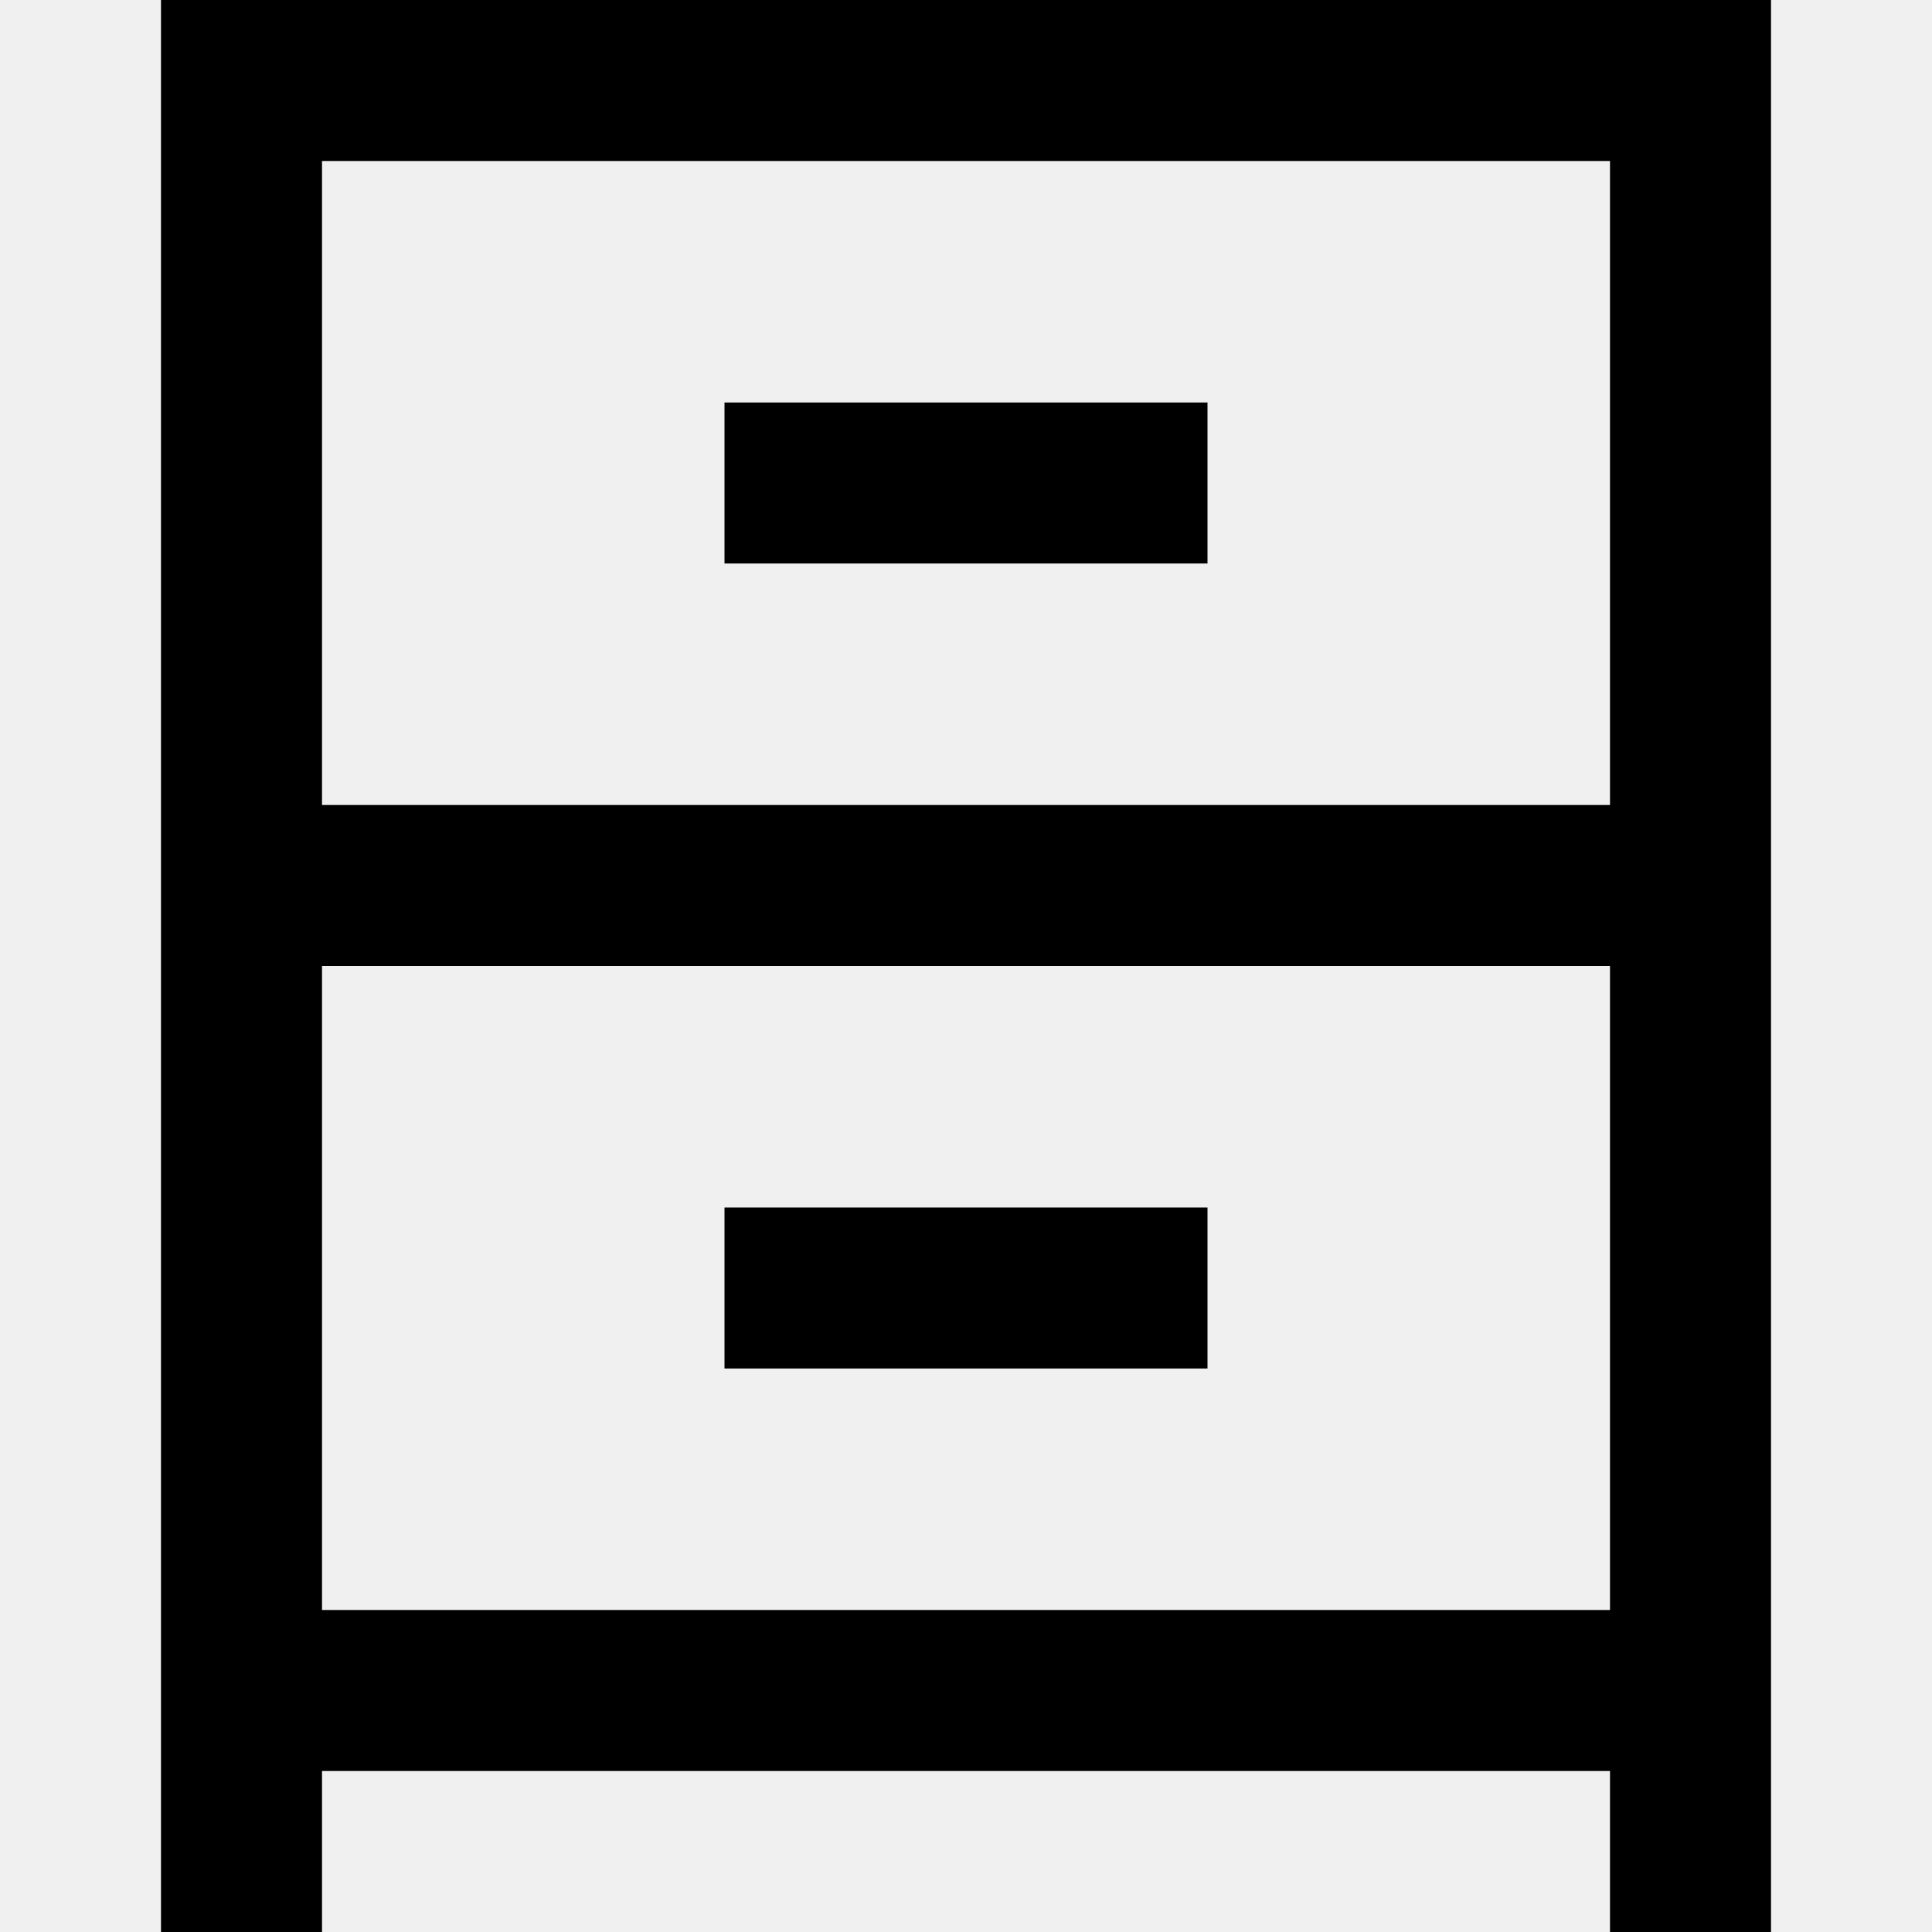
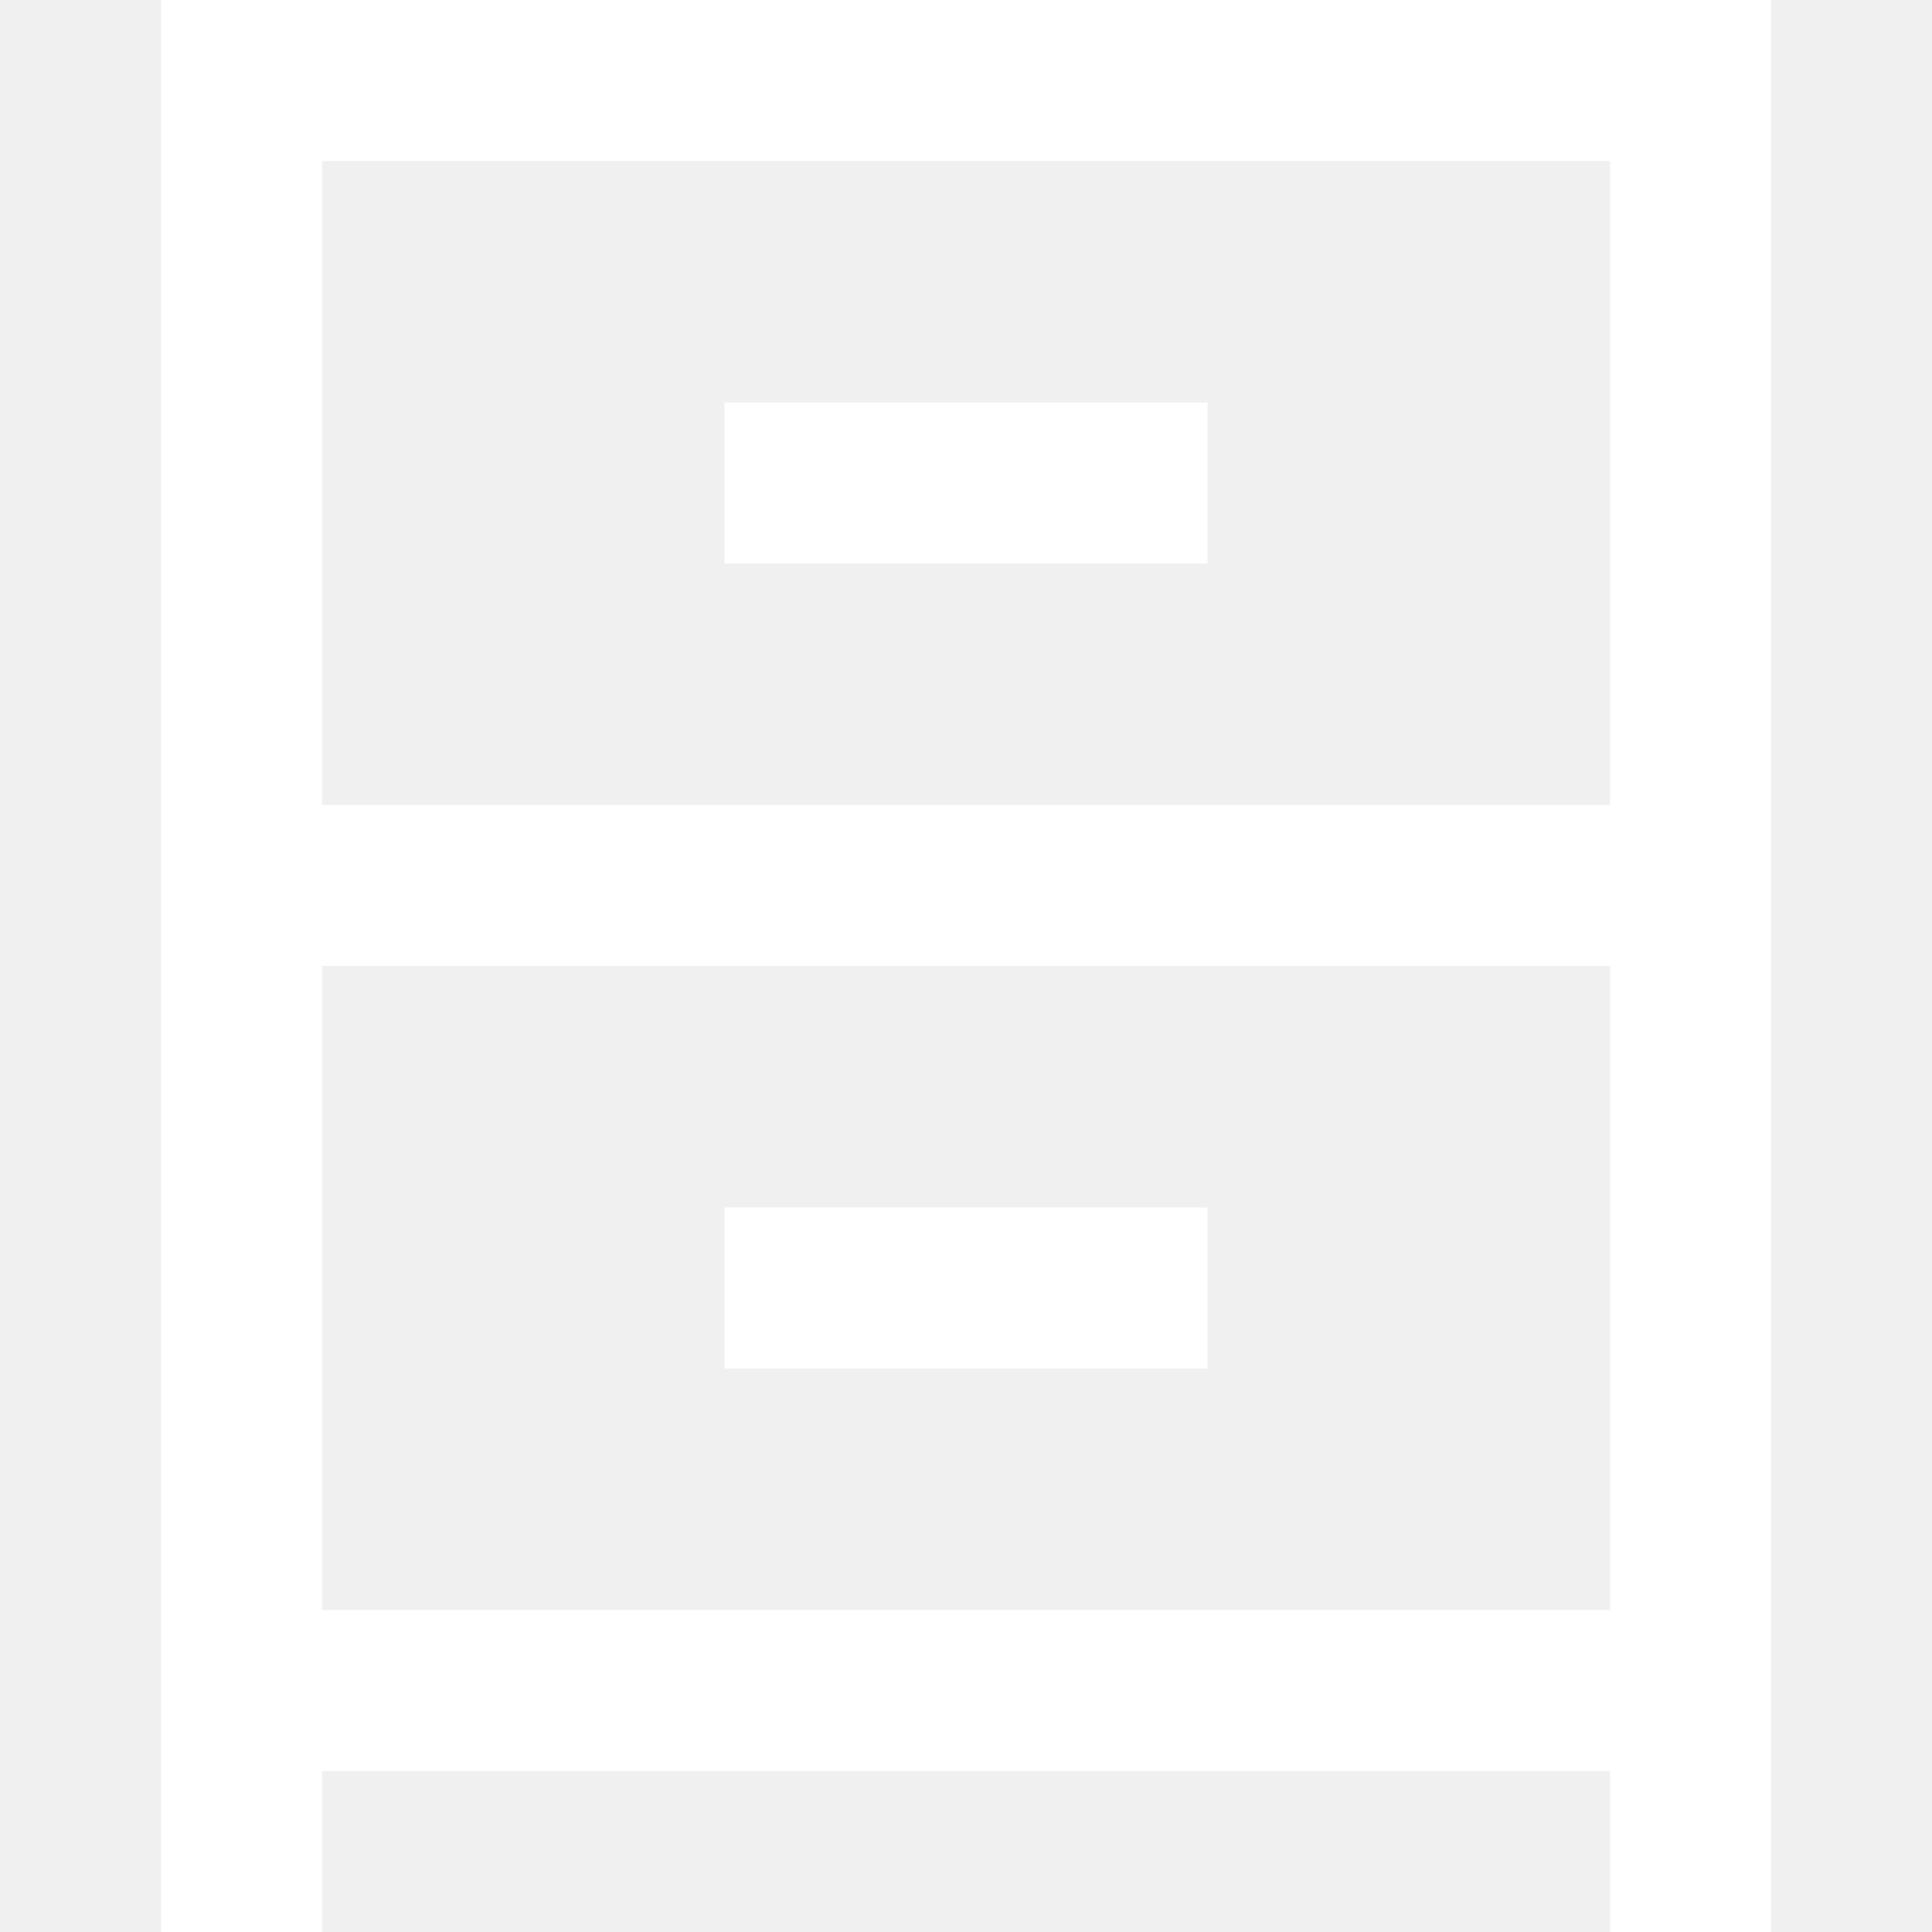
- <svg xmlns="http://www.w3.org/2000/svg" fill="#000000" height="800px" width="800px" version="1.1" id="XMLID_90_" viewBox="0 0 24 24" enable-background="new 0 0 24 24" xml:space="preserve">
+ <svg xmlns="http://www.w3.org/2000/svg" fill="#ffffff" height="800px" width="800px" version="1.1" id="XMLID_90_" viewBox="0 0 24 24" enable-background="new 0 0 24 24" xml:space="preserve">
  <g id="SVGRepo_bgCarrier" stroke-width="0" />
  <g id="SVGRepo_tracerCarrier" stroke-linecap="round" stroke-linejoin="round" />
  <g id="SVGRepo_iconCarrier">
    <g id="storage">
      <g>
        <path d="M22,24h-2v-2H4v2H2V0h20V24z M4,20h16V2H4v8h16v2H4V20z M15,17H9v-2h6V17z M15,7H9V5h6V7z" />
      </g>
    </g>
  </g>
</svg>
